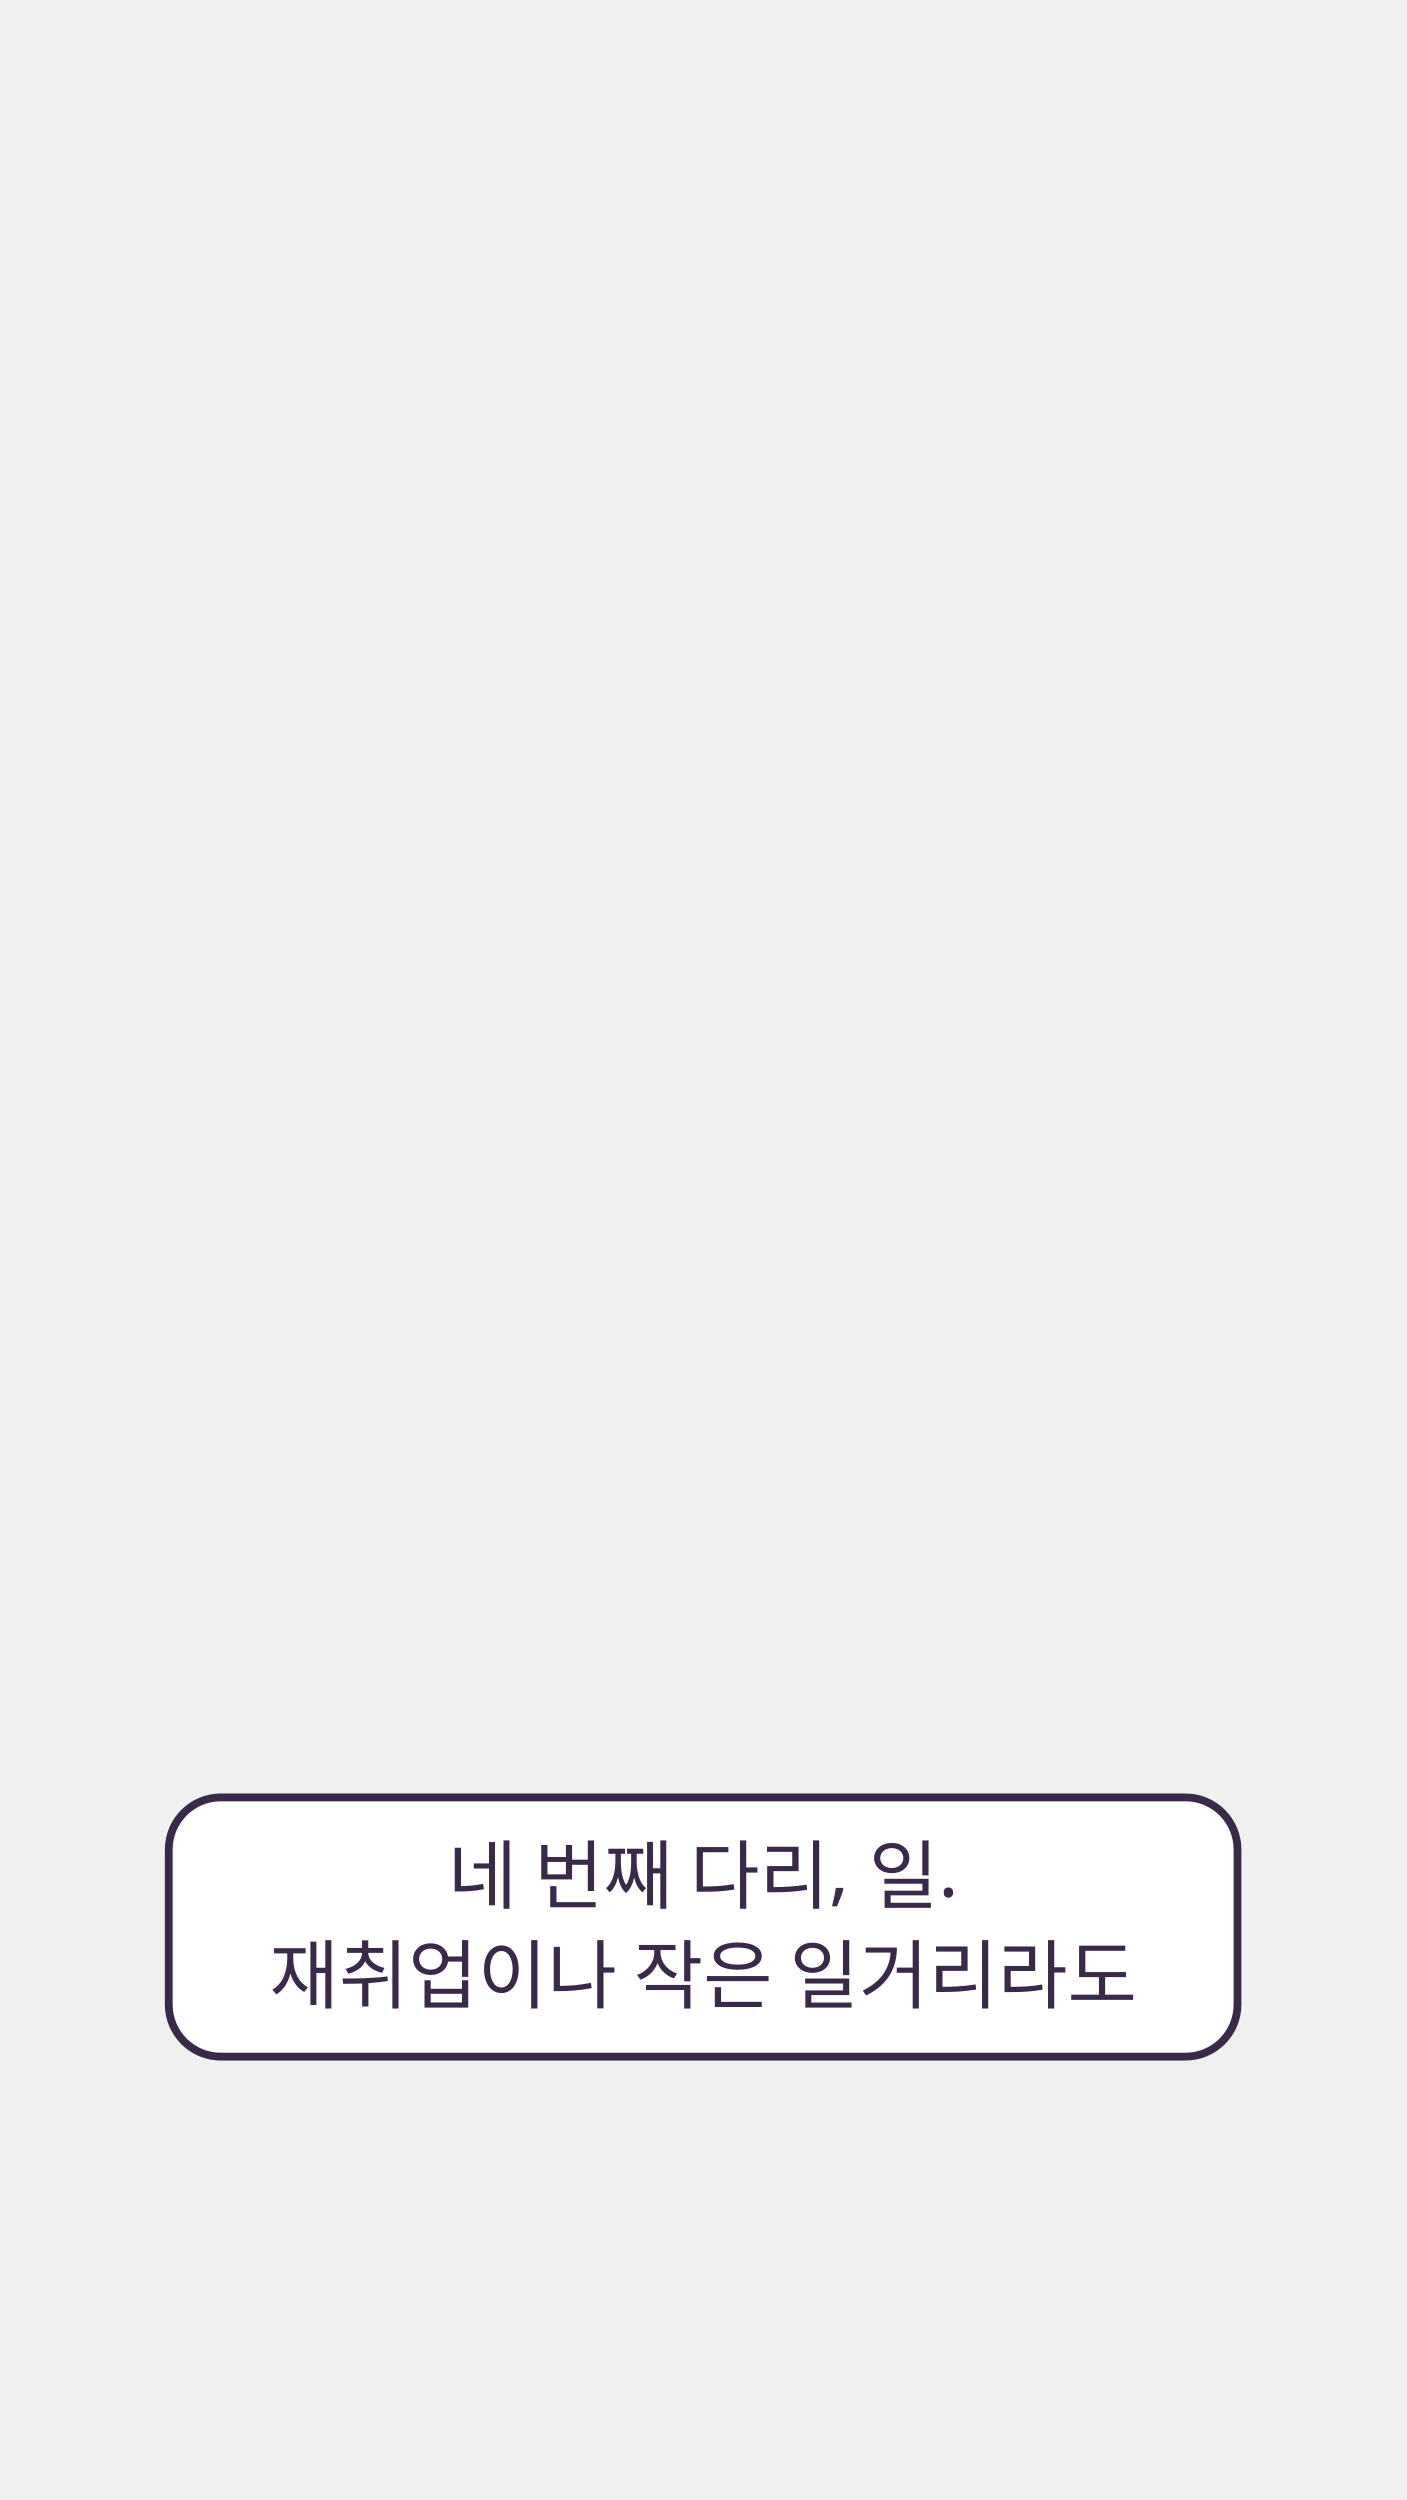
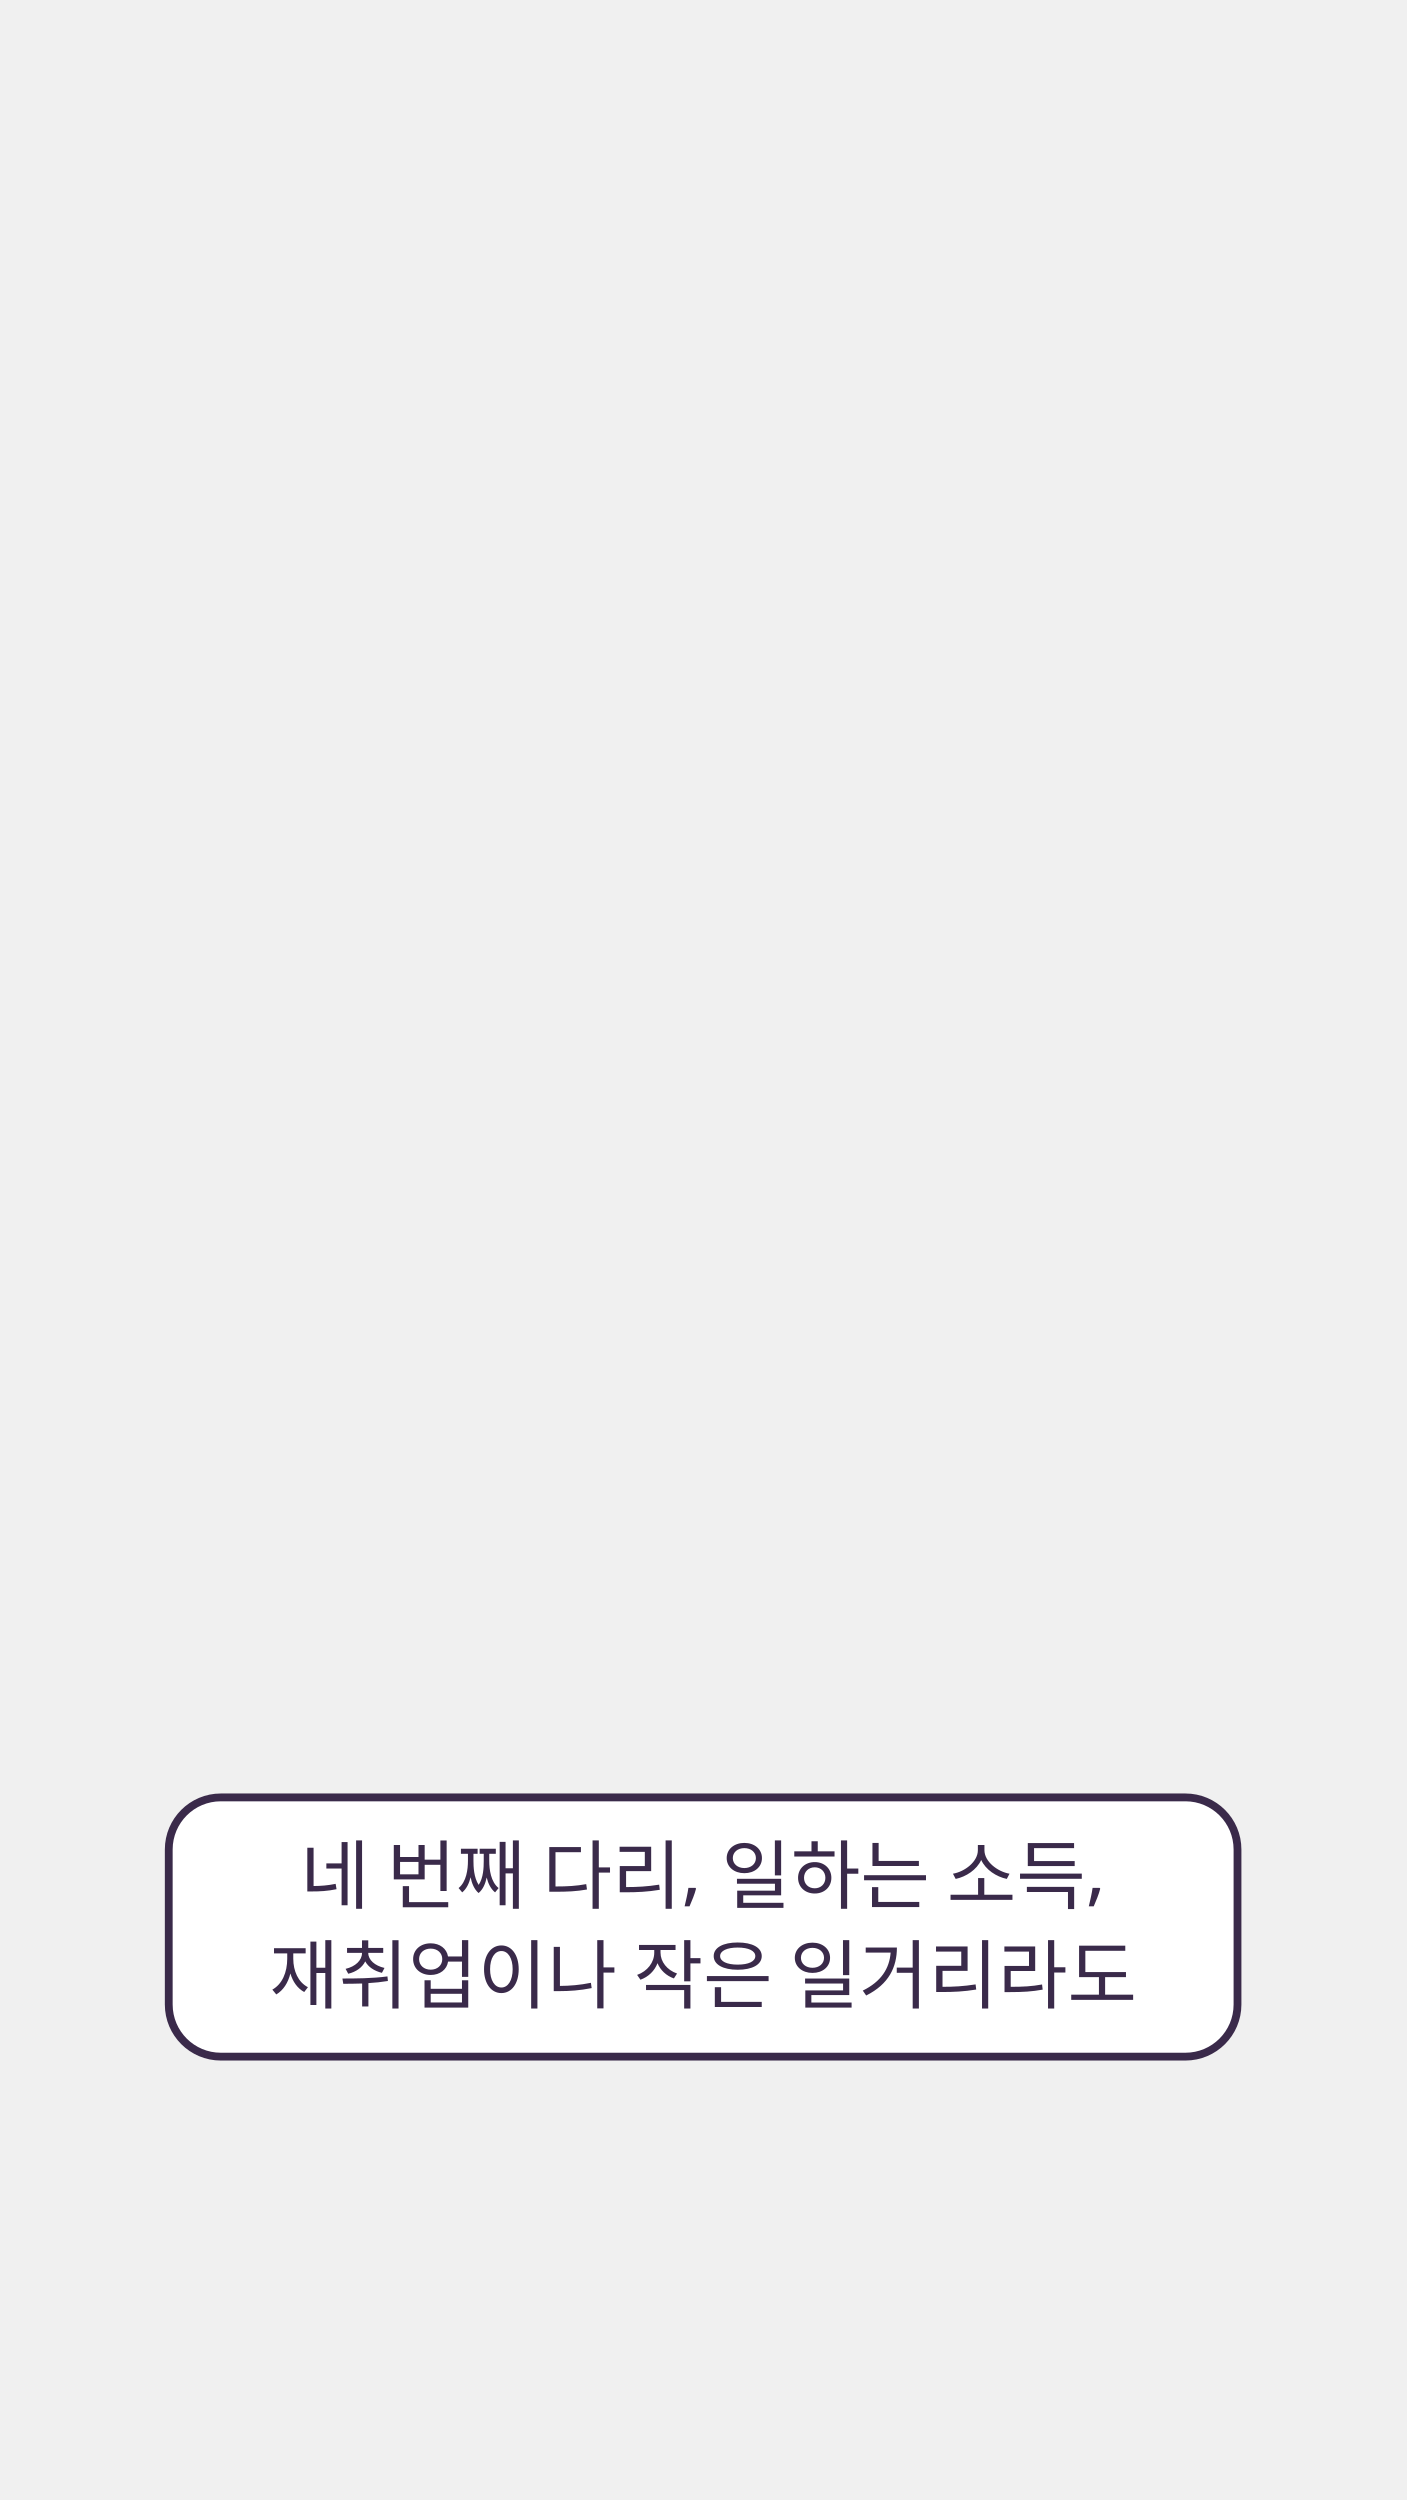
<svg xmlns="http://www.w3.org/2000/svg" width="1080" height="1920" viewBox="0 0 1080 1920">
  <rect x="0" y="0" width="1080" height="1920" fill="#000000" fill-opacity="0" />
  <rect x="129.6" y="1380.4" width="820.8" height="199.1" rx="40" fill="#ffffff" fill-opacity="0.97" stroke="#3a2a4a" stroke-width="6" />
-   <text x="540" y="1461.4" font-family="Do Hyeon" font-size="58" fill="#3a2a4a" text-anchor="middle">네 번째 다리, 일.</text>
+   <text x="540" y="1461.4" font-family="Do Hyeon" font-size="58" fill="#3a2a4a" text-anchor="middle">네 번째 다리, 일하는 소득,</text>
  <text x="540" y="1538.0" font-family="Do Hyeon" font-size="58" fill="#3a2a4a" text-anchor="middle">재취업이나 작은 일거리라도</text>
</svg>
